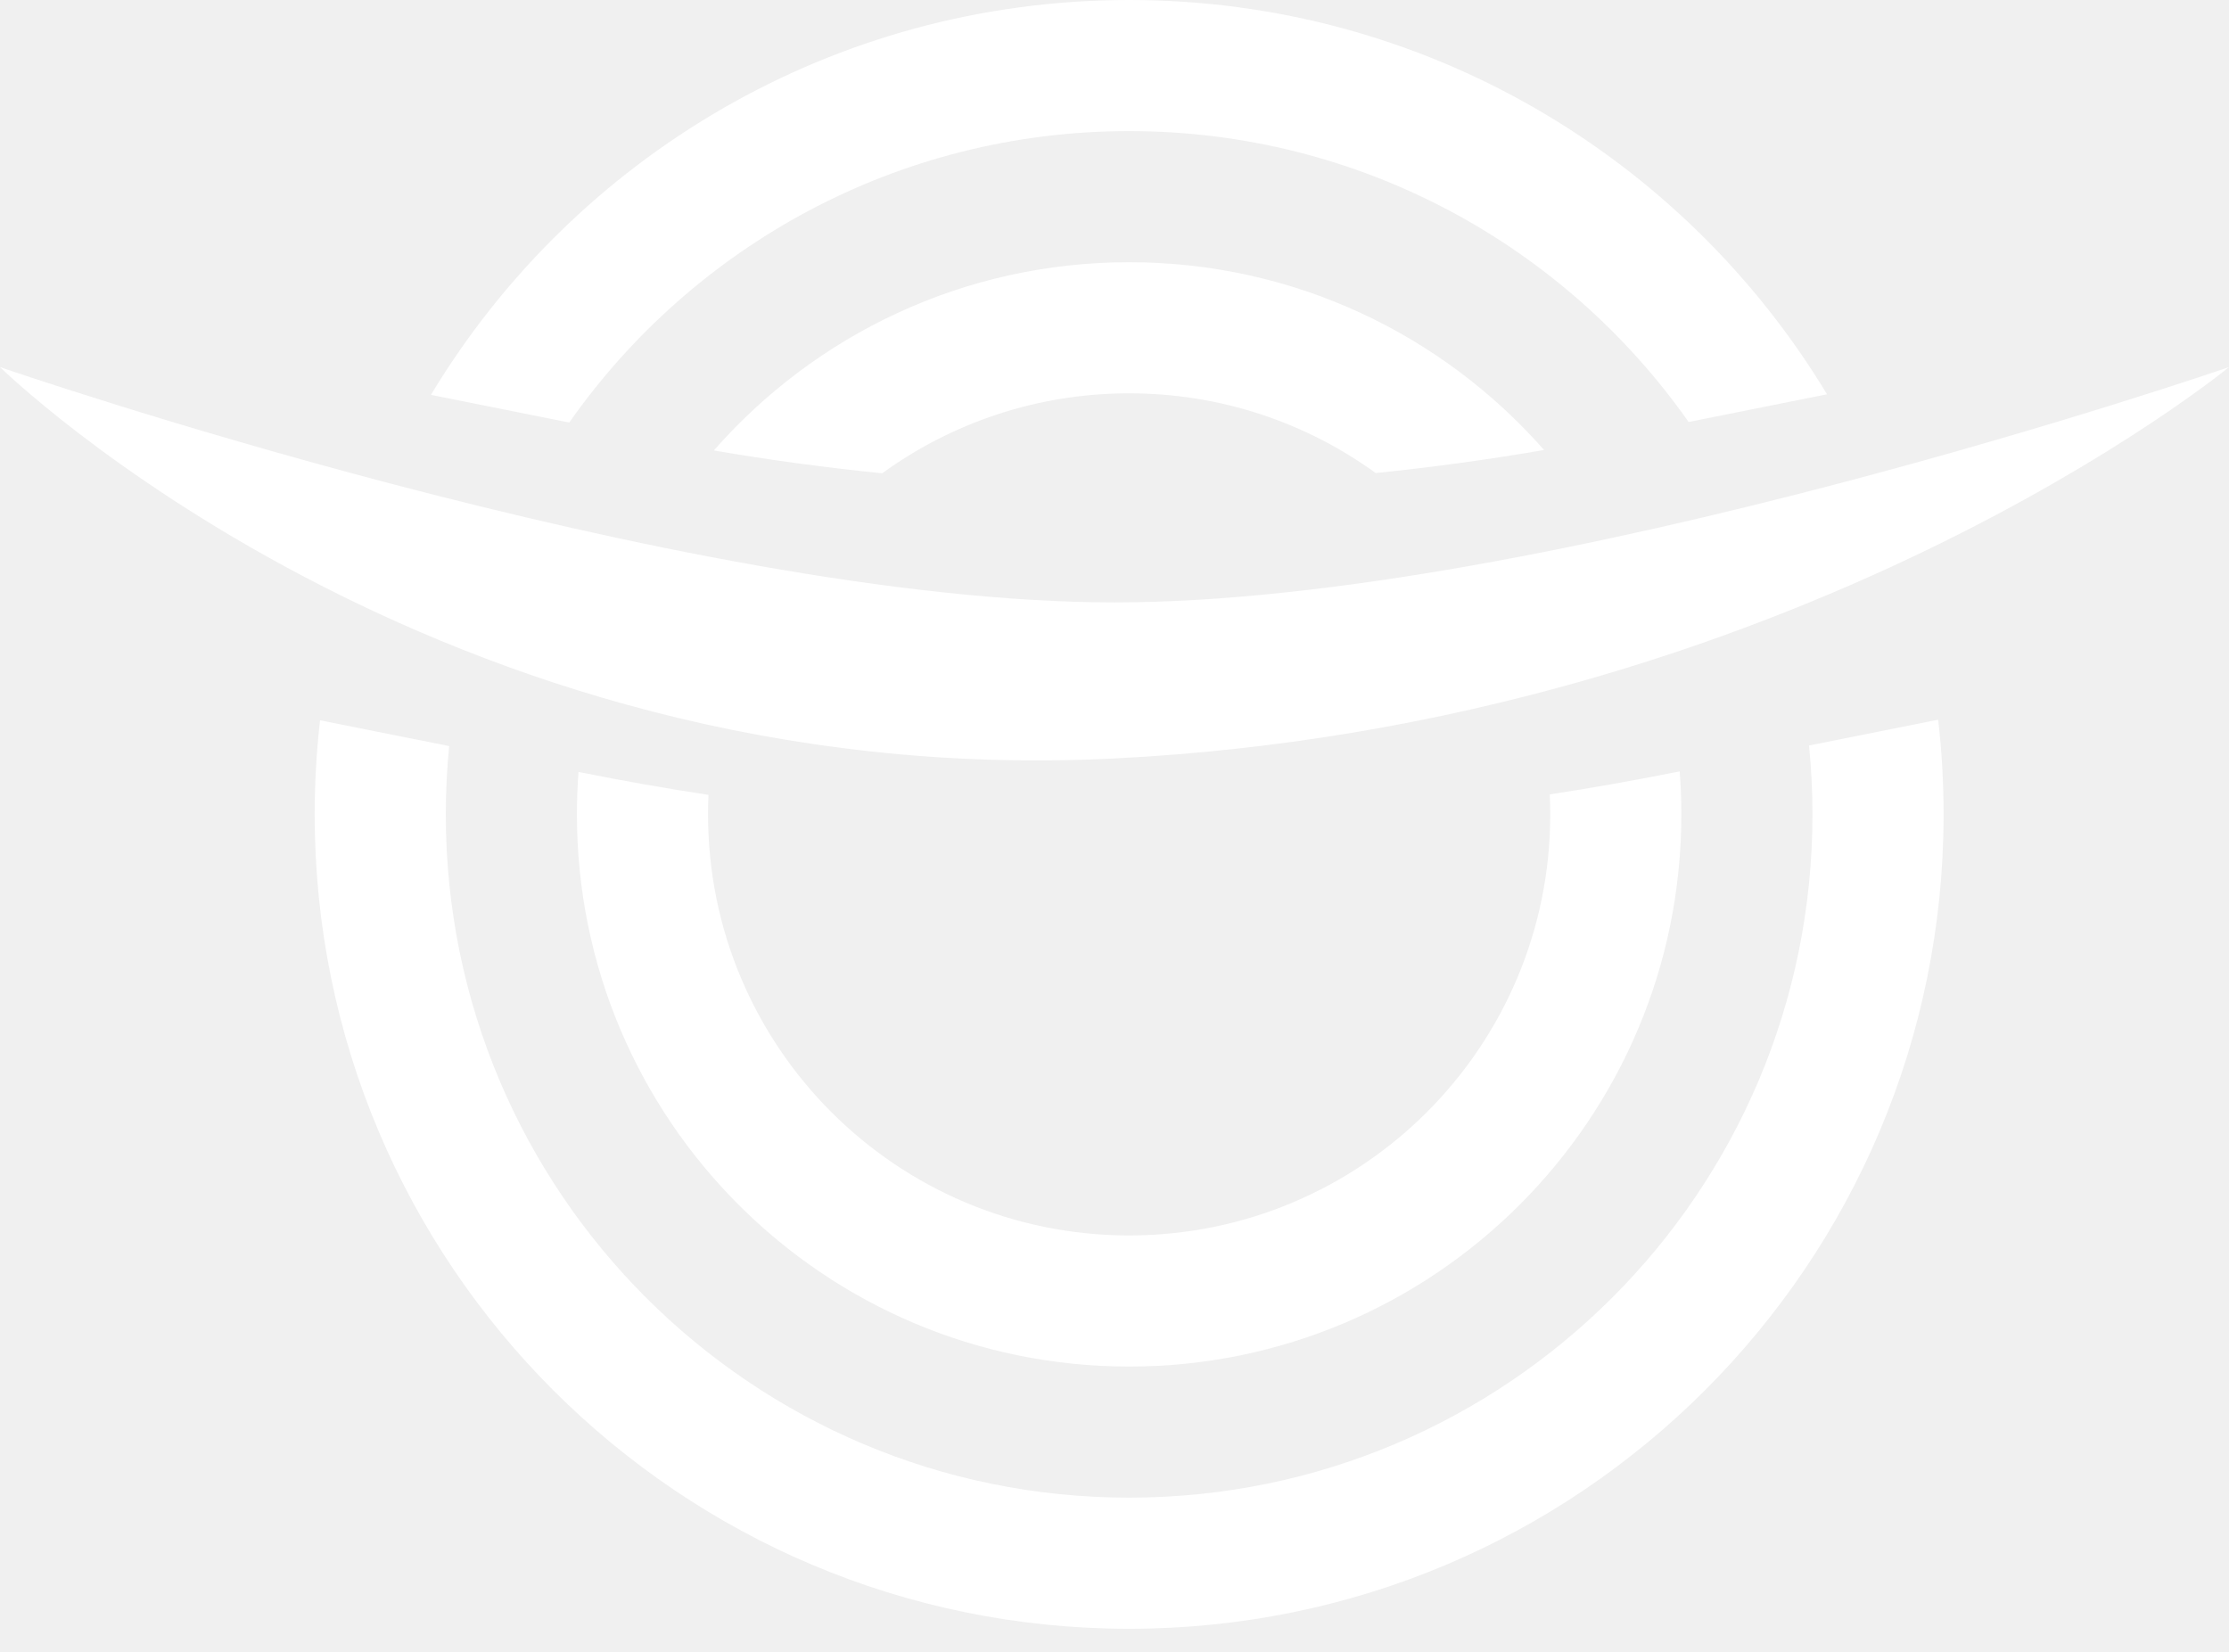
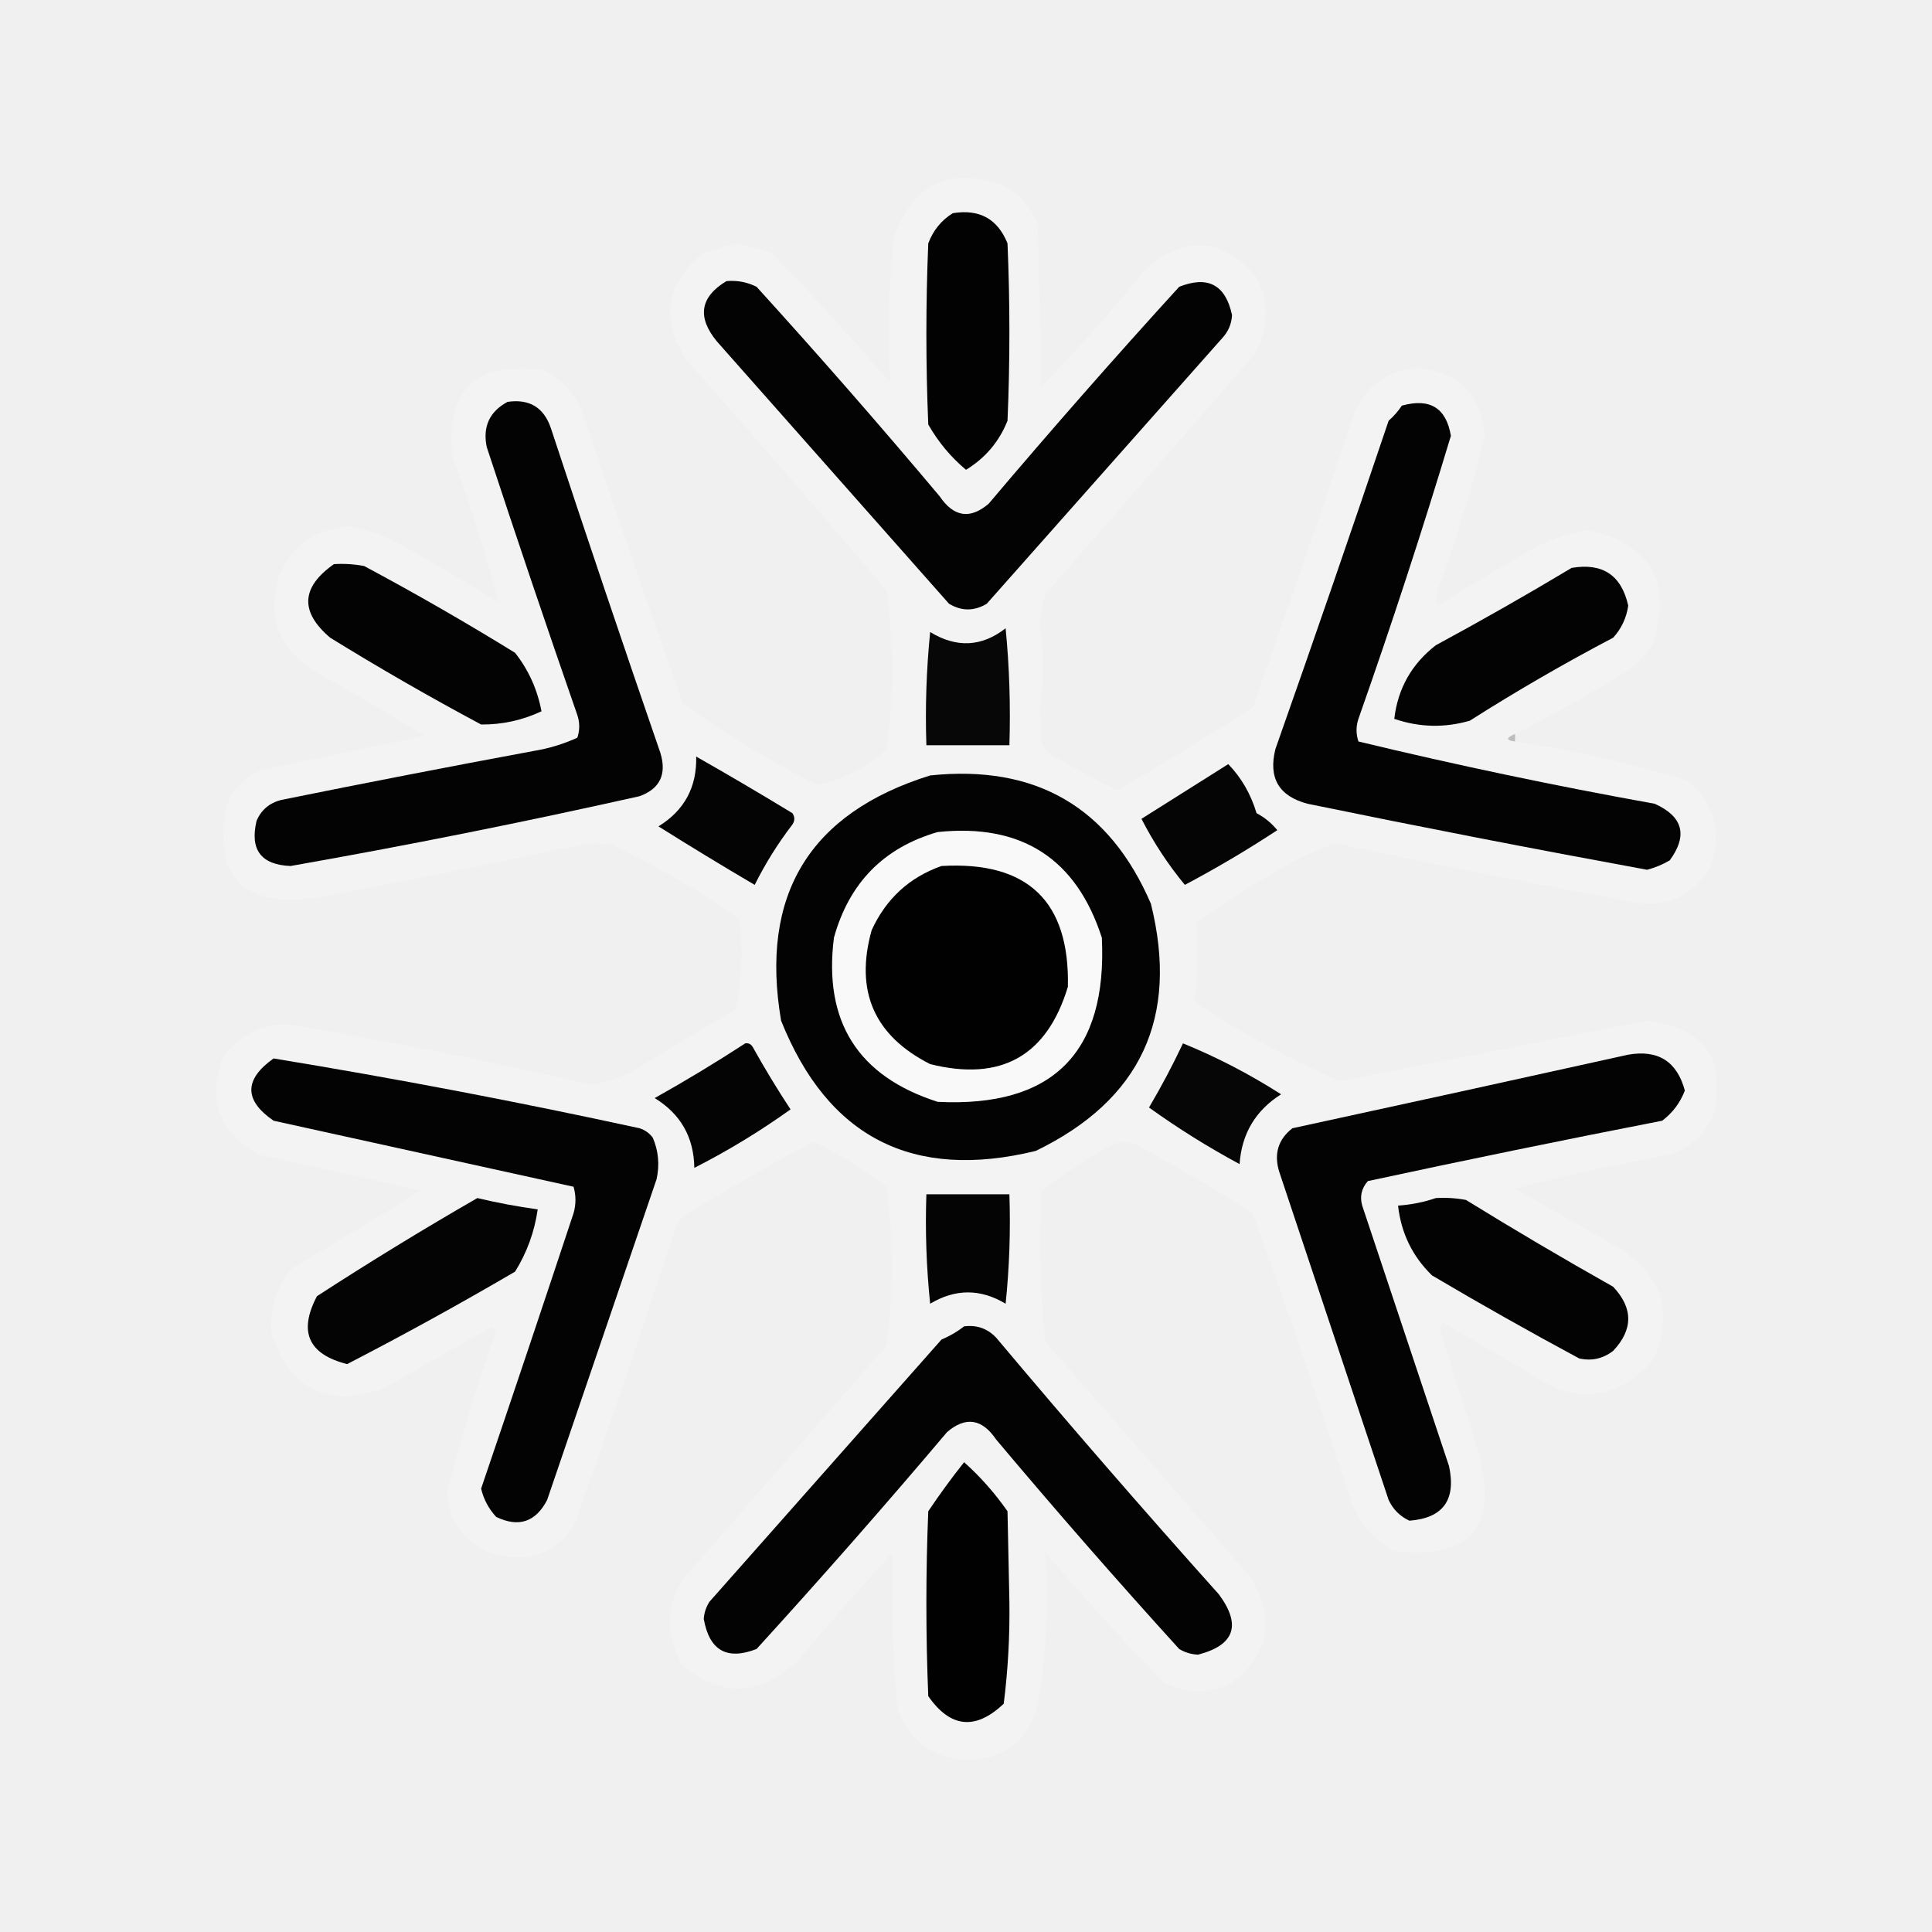
- <svg xmlns="http://www.w3.org/2000/svg" width="85" height="63" viewBox="0 0 85 63" fill="none">
-   <path fill-rule="evenodd" clip-rule="evenodd" d="M27.017 30.314C27.006 30.56 27 30.808 27 31.058C27 39.927 34.189 47.116 43.058 47.116C51.927 47.116 59.116 39.927 59.116 31.058C59.116 30.803 59.11 30.549 59.098 30.296C60.699 30.051 62.295 29.77 63.886 29.451L64.053 29.418C64.095 29.959 64.116 30.506 64.116 31.058C64.116 42.688 54.688 52.116 43.058 52.116C31.428 52.116 22 42.688 22 31.058C22 30.514 22.021 29.975 22.061 29.441L22.114 29.451C23.743 29.777 25.378 30.065 27.017 30.314ZM52.461 18.04C49.818 16.127 46.57 15 43.058 15C39.54 15 36.286 16.131 33.641 18.05C31.494 17.834 29.353 17.544 27.221 17.179C31.081 12.778 36.745 10 43.058 10C49.363 10 55.021 12.771 58.88 17.161C56.749 17.529 54.608 17.821 52.461 18.04ZM68.985 28.432C69.072 29.295 69.116 30.172 69.116 31.058C69.116 45.45 57.45 57.116 43.058 57.116C28.667 57.116 17 45.45 17 31.058C17 30.179 17.044 29.311 17.128 28.454L12.205 27.47C12.07 28.647 12 29.844 12 31.058C12 48.211 25.905 62.116 43.058 62.116C60.211 62.116 74.116 48.211 74.116 31.058C74.116 29.837 74.046 28.632 73.909 27.447L68.985 28.432ZM69.671 15.037L64.393 16.093C59.678 9.384 51.88 5 43.058 5C34.227 5 26.422 9.393 21.709 16.113L16.433 15.058C21.867 6.035 31.758 0 43.058 0C54.35 0 64.234 6.026 69.671 15.037Z" fill="white" />
-   <mask id="path-2-inside-1" fill="white">
-     <path d="M42.5 28.925C16.546 30.231 0 14 0 14C0 14 26 22.974 42.5 22.974C59 22.974 85 14 85 14C85 14 68.454 27.619 42.5 28.925Z" />
-   </mask>
-   <path d="M0 14L5.873 -3.015L-12.605 26.849L0 14ZM42.5 28.925L41.595 10.948L42.5 28.925ZM85 14L96.439 27.898L79.127 -3.015L85 14ZM0 14C-12.605 26.849 -12.6 26.855 -12.595 26.86C-12.593 26.862 -12.587 26.867 -12.584 26.871C-12.576 26.878 -12.569 26.885 -12.56 26.893C-12.544 26.909 -12.527 26.925 -12.509 26.943C-12.473 26.978 -12.432 27.017 -12.387 27.061C-12.297 27.147 -12.189 27.248 -12.064 27.365C-11.814 27.597 -11.495 27.887 -11.107 28.227C-10.333 28.906 -9.282 29.787 -7.966 30.797C-5.346 32.807 -1.615 35.375 3.117 37.872C12.559 42.854 26.401 47.758 43.405 46.903L41.595 10.948C32.645 11.398 25.237 8.839 19.917 6.033C17.268 4.635 15.241 3.227 13.948 2.235C13.307 1.743 12.863 1.366 12.631 1.162C12.515 1.061 12.454 1.004 12.448 0.999C12.446 0.997 12.458 1.008 12.484 1.033C12.497 1.045 12.513 1.061 12.533 1.081C12.544 1.09 12.555 1.101 12.566 1.113C12.572 1.119 12.579 1.125 12.585 1.131C12.588 1.134 12.593 1.139 12.595 1.141C12.6 1.145 12.605 1.15 0 14ZM43.405 46.903C59.328 46.101 72.316 41.53 81.317 37.178C85.834 34.995 89.418 32.833 91.955 31.151C93.227 30.308 94.245 29.579 94.995 29.02C95.37 28.741 95.679 28.503 95.92 28.314C96.041 28.219 96.144 28.137 96.231 28.067C96.274 28.032 96.313 28 96.348 27.972C96.365 27.958 96.382 27.945 96.397 27.932C96.404 27.926 96.412 27.92 96.419 27.914C96.422 27.911 96.428 27.907 96.429 27.906C96.434 27.902 96.439 27.898 85 14C73.561 0.102 73.566 0.099 73.57 0.095C73.572 0.093 73.576 0.089 73.579 0.087C73.586 0.082 73.591 0.077 73.597 0.073C73.608 0.063 73.618 0.055 73.628 0.047C73.647 0.032 73.661 0.02 73.673 0.011C73.695 -0.007 73.703 -0.013 73.696 -0.007C73.682 0.004 73.61 0.06 73.482 0.155C73.226 0.346 72.748 0.692 72.063 1.146C70.687 2.058 68.513 3.383 65.648 4.767C59.889 7.552 51.627 10.443 41.595 10.948L43.405 46.903ZM85 14C79.127 -3.015 79.129 -3.016 79.13 -3.016C79.131 -3.016 79.132 -3.017 79.133 -3.017C79.134 -3.017 79.135 -3.018 79.136 -3.018C79.137 -3.018 79.137 -3.018 79.135 -3.018C79.131 -3.016 79.121 -3.013 79.106 -3.008C79.074 -2.997 79.019 -2.978 78.94 -2.952C78.784 -2.899 78.537 -2.816 78.207 -2.707C77.547 -2.489 76.561 -2.169 75.317 -1.78C72.818 -1 69.327 0.039 65.375 1.075C57.005 3.268 48.283 4.974 42.5 4.974V40.974C53.217 40.974 65.745 38.193 74.5 35.899C79.111 34.691 83.151 33.487 86.043 32.585C87.494 32.132 88.668 31.751 89.494 31.478C89.908 31.341 90.235 31.232 90.468 31.153C90.584 31.114 90.677 31.082 90.744 31.059C90.778 31.047 90.806 31.038 90.828 31.031C90.838 31.027 90.847 31.024 90.855 31.021C90.859 31.02 90.862 31.019 90.865 31.018C90.867 31.017 90.868 31.017 90.869 31.016C90.871 31.016 90.873 31.015 85 14ZM42.5 4.974C36.717 4.974 27.995 3.268 19.625 1.075C15.673 0.039 12.182 -1 9.684 -1.78C8.439 -2.169 7.453 -2.489 6.793 -2.707C6.463 -2.816 6.216 -2.899 6.06 -2.952C5.981 -2.978 5.926 -2.997 5.895 -3.008C5.879 -3.013 5.869 -3.016 5.865 -3.018C5.863 -3.018 5.863 -3.018 5.864 -3.018C5.865 -3.018 5.866 -3.017 5.867 -3.017C5.868 -3.017 5.869 -3.016 5.87 -3.016C5.871 -3.016 5.873 -3.015 0 14C-5.873 31.015 -5.871 31.016 -5.869 31.016C-5.868 31.017 -5.866 31.017 -5.865 31.018C-5.862 31.019 -5.859 31.02 -5.855 31.021C-5.847 31.024 -5.838 31.027 -5.827 31.031C-5.806 31.038 -5.778 31.047 -5.744 31.059C-5.676 31.082 -5.584 31.114 -5.468 31.153C-5.235 31.232 -4.908 31.341 -4.494 31.478C-3.668 31.751 -2.494 32.132 -1.043 32.585C1.849 33.487 5.889 34.691 10.5 35.899C19.255 38.193 31.783 40.974 42.5 40.974V4.974Z" fill="white" mask="url(#path-2-inside-1)" />
+ <svg xmlns="http://www.w3.org/2000/svg" version="1.1" width="512px" height="512px" style="shape-rendering:geometricPrecision; text-rendering:geometricPrecision; image-rendering:optimizeQuality; fill-rule:evenodd; clip-rule:evenodd">
+   <g>
+     <path style="opacity:0.999" fill="#f3f3f3" d="M 401.5,194.5 C 399.067,195.548 399.067,196.214 401.5,196.5C 417.135,198.793 432.468,202.293 447.5,207C 454.596,213.489 456.429,221.322 453,230.5C 448.095,237.806 441.261,240.639 432.5,239C 406.242,234.215 380.076,229.048 354,223.5C 349.657,224.921 345.491,226.754 341.5,229C 333.066,233.772 324.9,238.938 317,244.5C 317.598,251.525 317.431,258.525 316.5,265.5C 328.77,273.62 341.603,280.62 355,286.5C 382.183,281.23 409.349,275.897 436.5,270.5C 451.707,272.242 457.54,280.576 454,295.5C 451.768,300.731 447.935,304.231 442.5,306C 428.651,308.502 414.984,311.502 401.5,315C 410.833,320.333 420.167,325.667 429.5,331C 440.721,338.312 443.554,348.145 438,360.5C 428.336,371.211 417.503,372.377 405.5,364C 397.833,359.5 390.167,355 382.5,350.5C 382.167,351 381.833,351.5 381.5,352C 385,363.167 388.5,374.333 392,385.5C 396.89,404.943 389.39,413.443 369.5,411C 363.93,408.057 360.097,403.557 358,397.5C 349.728,372.018 341.062,346.684 332,321.5C 321.747,314.955 311.247,308.788 300.5,303C 298.029,302.294 295.695,302.627 293.5,304C 287.41,307.46 281.577,311.294 276,315.5C 275.195,328.864 275.528,342.198 277,355.5C 295,376.167 313,396.833 331,417.5C 338.084,428.435 336.584,437.935 326.5,446C 320.607,448.87 314.607,448.87 308.5,446C 297.631,434.8 287.131,423.3 277,411.5C 277.948,424.902 277.281,438.235 275,451.5C 272.705,461.087 266.538,466.087 256.5,466.5C 247.594,465.971 241.427,461.638 238,453.5C 236.632,439.481 236.132,425.481 236.5,411.5C 227.843,420.993 219.343,430.66 211,440.5C 201.309,449.471 191.309,449.804 181,441.5C 176.333,433.833 176.333,426.167 181,418.5C 199,397.833 217,377.167 235,356.5C 236.829,342.528 236.829,328.528 235,314.5C 228.918,309.873 222.418,305.873 215.5,302.5C 204.004,308.747 192.67,315.247 181.5,322C 180.299,322.903 179.465,324.069 179,325.5C 170.395,351.982 161.395,378.316 152,404.5C 146.95,411.599 140.117,414.099 131.5,412C 123.479,409.48 119.146,403.98 118.5,395.5C 122.12,381.137 126.454,366.971 131.5,353C 131.167,352.5 130.833,352 130.5,351.5C 120.833,357 111.167,362.5 101.5,368C 86.72,373.08 76.886,368.246 72,353.5C 71.281,346.879 73.114,341.045 77.5,336C 88.965,329.365 100.298,322.532 111.5,315.5C 97.192,312.271 82.859,309.105 68.5,306C 58.216,300.249 55.049,291.749 59,280.5C 63.127,274.389 68.96,271.389 76.5,271.5C 103.484,275.997 130.317,281.33 157,287.5C 160.634,286.733 164.134,285.566 167.5,284C 176.584,278.374 185.75,272.874 195,267.5C 196.601,259.605 196.934,251.605 196,243.5C 185.407,236.117 174.24,229.617 162.5,224C 159.5,223.333 156.5,223.333 153.5,224C 130.218,228.923 106.885,233.59 83.5,238C 64.328,240.497 56.495,232.331 60,213.5C 61.833,209 65,205.833 69.5,204C 83.833,201 98.167,198 112.5,195C 102.998,189.081 93.331,183.414 83.5,178C 73.865,171.986 70.698,163.486 74,152.5C 77.544,144.459 83.711,140.126 92.5,139.5C 97.819,140.44 102.819,142.273 107.5,145C 115.749,149.707 123.916,154.541 132,159.5C 128.838,146.676 124.838,134.01 120,121.5C 117.933,103.567 125.766,95.734 143.5,98C 148.333,100.167 151.833,103.667 154,108.5C 162.803,134.575 171.803,160.575 181,186.5C 192.251,194.546 204.085,201.713 216.5,208C 223.474,206.596 229.64,203.429 235,198.5C 236.905,184.506 236.905,170.506 235,156.5C 217.569,135.98 199.903,115.646 182,95.5C 174.938,84.594 176.438,75.094 186.5,67C 189.49,66.103 192.49,65.269 195.5,64.5C 198.51,65.269 201.51,66.103 204.5,67C 215.369,78.201 225.869,89.701 236,101.5C 235.185,88.496 235.518,75.496 237,62.5C 241.934,48.837 251.434,44.337 265.5,49C 270.06,51.227 273.226,54.727 275,59.5C 275.333,73.833 275.667,88.167 276,102.5C 285.637,92.543 294.803,82.209 303.5,71.5C 313.874,62.196 323.708,62.863 333,73.5C 336.58,80.695 336.247,87.695 332,94.5C 313.667,115.5 295.333,136.5 277,157.5C 276.182,160.107 275.682,162.774 275.5,165.5C 276.593,173.156 276.593,180.823 275.5,188.5C 275.667,191.167 275.833,193.833 276,196.5C 276.465,197.931 277.299,199.097 278.5,200C 284.253,203.294 290.087,206.46 296,209.5C 308.167,202.418 320.167,195.084 332,187.5C 341.197,161.575 350.197,135.575 359,109.5C 362.043,102.219 367.543,98.219 375.5,97.5C 386.56,98.56 392.56,104.56 393.5,115.5C 390.05,129.352 385.883,143.019 381,156.5C 380.333,157.833 380.333,159.167 381,160.5C 388.417,155.874 395.917,151.374 403.5,147C 408.895,143.646 414.728,141.48 421,140.5C 437.568,144.302 443.235,154.302 438,170.5C 436.542,172.96 434.709,175.127 432.5,177C 422.464,183.352 412.13,189.185 401.5,194.5 Z" />
+   </g>
+   <g>
+     <path style="opacity:0.996" fill="#010101" d="M 252.5,56.5 C 259.553,55.337 264.386,58.004 267,64.5C 267.667,80.167 267.667,95.833 267,111.5C 264.79,117.045 261.123,121.379 256,124.5C 251.986,121.146 248.653,117.146 246,112.5C 245.333,96.5 245.333,80.5 246,64.5C 247.305,61.039 249.471,58.372 252.5,56.5 Z" />
+   </g>
+   <g>
+     <path style="opacity:0.998" fill="#030303" d="M 192.5,74.5 C 195.32,74.248 197.986,74.748 200.5,76C 217.039,94.204 233.206,112.704 249,131.5C 252.743,137.029 257.076,137.695 262,133.5C 278.461,114.037 295.294,94.87 312.5,76C 320.127,72.98 324.793,75.48 326.5,83.5C 326.378,85.791 325.545,87.791 324,89.5C 303.167,113 282.333,136.5 261.5,160C 258.167,162 254.833,162 251.5,160C 231,136.833 210.5,113.667 190,90.5C 184.684,84.065 185.517,78.732 192.5,74.5 Z" />
+   </g>
+   <g>
+     <path style="opacity:0.999" fill="#030303" d="M 134.5,106.5 C 140.308,105.652 144.142,107.985 146,113.5C 155.469,142.241 165.136,170.907 175,199.5C 176.739,205.186 174.906,209.02 169.5,211C 138.815,217.879 107.982,224.046 77,229.5C 69.17,229.186 66.17,225.186 68,217.5C 69.251,214.619 71.417,212.786 74.5,212C 96.806,207.481 119.139,203.147 141.5,199C 145.525,198.332 149.359,197.165 153,195.5C 153.667,193.5 153.667,191.5 153,189.5C 144.802,165.908 136.802,142.241 129,118.5C 127.873,113.089 129.707,109.089 134.5,106.5 Z" />
+   </g>
+   <g>
+     <path style="opacity:0.999" fill="#030303" d="M 371.5,107.5 C 378.939,105.431 383.272,108.098 384.5,115.5C 376.913,140.677 368.747,165.677 360,190.5C 359.333,192.5 359.333,194.5 360,196.5C 385.943,202.756 412.109,208.256 438.5,213C 446.006,216.379 447.34,221.379 442.5,228C 440.61,229.112 438.61,229.946 436.5,230.5C 406.442,224.988 376.442,219.155 346.5,213C 338.913,210.997 336.08,206.164 338,198.5C 348.197,169.575 358.197,140.575 368,111.5C 369.376,110.295 370.542,108.962 371.5,107.5 Z" />
+   </g>
+   <g>
+     <path style="opacity:0.998" fill="#030303" d="M 88.5,149.5 C 91.187,149.336 93.854,149.503 96.5,150C 110.091,157.267 123.425,164.934 136.5,173C 140.077,177.546 142.41,182.712 143.5,188.5C 138.405,190.885 133.072,192.052 127.5,192C 113.909,184.733 100.575,177.066 87.5,169C 79.434,162.137 79.767,155.637 88.5,149.5 Z" />
+   </g>
+   <g>
+     <path style="opacity:0.998" fill="#030303" d="M 416.5,150.5 C 424.697,149.095 429.697,152.429 431.5,160.5C 431.026,163.764 429.693,166.598 427.5,169C 414.506,175.828 401.839,183.162 389.5,191C 382.78,192.938 376.113,192.772 369.5,190.5C 370.429,182.478 374.096,175.978 380.5,171C 392.725,164.392 404.725,157.559 416.5,150.5 Z" />
+   </g>
+   <g>
+     <path style="opacity:1" fill="#070707" d="M 266.5,166.5 C 267.494,176.653 267.828,186.986 267.5,197.5C 260.167,197.5 252.833,197.5 245.5,197.5C 245.168,187.478 245.501,177.478 246.5,167.5C 253.509,171.766 260.175,171.433 266.5,166.5 Z" />
+   </g>
+   <g>
+     <path style="opacity:0.251" fill="#242424" d="M 401.5,194.5 C 401.5,195.167 401.5,195.833 401.5,196.5C 399.067,196.214 399.067,195.548 401.5,194.5 Z" />
+   </g>
+   <g>
+     <path style="opacity:0.997" fill="#040404" d="M 184.5,200.5 C 193.055,205.362 201.555,210.362 210,215.5C 210.667,216.5 210.667,217.5 210,218.5C 206.166,223.497 202.833,228.83 200,234.5C 191.417,229.459 182.917,224.292 174.5,219C 181.361,214.78 184.694,208.614 184.5,200.5 Z" />
+   </g>
+   <g>
+     <path style="opacity:0.997" fill="#050505" d="M 325.5,202.5 C 328.97,206.084 331.47,210.417 333,215.5C 335.124,216.622 336.957,218.122 338.5,220C 330.565,225.218 322.398,230.051 314,234.5C 309.556,229.124 305.723,223.291 302.5,217C 310.231,212.142 317.898,207.309 325.5,202.5 Z" />
+   </g>
+   <g>
+     <path style="opacity:0.999" fill="#030303" d="M 246.5,205.5 C 274.497,202.572 293.997,213.905 305,239.5C 312.499,269.664 302.332,291.498 274.5,305C 241.898,312.95 219.398,301.45 207,270.5C 201.323,237.162 214.489,215.496 246.5,205.5 Z" />
+   </g>
+   <g>
+     <path style="opacity:0.998" fill="#f9f9f9" d="M 248.5,220.5 C 270.721,218.177 285.221,227.51 292,248.5C 293.483,279.017 278.983,293.517 248.5,292C 227.353,285.227 218.186,270.727 221,248.5C 225.042,233.959 234.209,224.625 248.5,220.5 Z" />
+   </g>
+   <g>
+     <path style="opacity:0.999" fill="#010101" d="M 249.5,229.5 C 272.334,228.17 283.5,238.836 283,261.5C 277.46,279.859 265.293,286.692 246.5,282C 231.658,274.476 226.491,262.643 231,246.5C 234.833,238.162 241,232.495 249.5,229.5 Z" />
+   </g>
+   <g>
+     <path style="opacity:0.996" fill="#050505" d="M 313.5,276.5 C 322.542,280.188 331.209,284.688 339.5,290C 332.723,294.286 329.056,300.452 328.5,308.5C 320.127,303.987 312.127,298.987 304.5,293.5C 307.767,287.965 310.767,282.298 313.5,276.5 Z" />
+   </g>
+   <g>
+     <path style="opacity:0.997" fill="#040404" d="M 197.5,276.5 C 198.376,276.369 199.043,276.702 199.5,277.5C 202.635,283.131 205.968,288.631 209.5,294C 201.416,299.795 192.916,304.961 184,309.5C 183.889,301.393 180.389,295.227 173.5,291C 181.73,286.392 189.73,281.559 197.5,276.5 Z" />
+   </g>
+   <g>
+     <path style="opacity:0.998" fill="#030303" d="M 431.5,279.5 C 439.412,278.121 444.412,281.287 446.5,289C 445.284,292.221 443.284,294.888 440.5,297C 414.445,302.078 388.445,307.411 362.5,313C 360.813,314.913 360.313,317.08 361,319.5C 368.667,342.5 376.333,365.5 384,388.5C 385.943,397.486 382.443,402.319 373.5,403C 371,401.833 369.167,400 368,397.5C 358.333,368.5 348.667,339.5 339,310.5C 337.557,305.788 338.723,301.955 342.5,299C 372.316,292.539 401.983,286.039 431.5,279.5 Z" />
+   </g>
+   <g>
+     <path style="opacity:0.999" fill="#030303" d="M 72.5,280.5 C 104.969,285.827 137.302,291.994 169.5,299C 170.931,299.465 172.097,300.299 173,301.5C 174.504,305.039 174.837,308.705 174,312.5C 164.333,340.833 154.667,369.167 145,397.5C 141.96,403.368 137.46,404.868 131.5,402C 129.513,399.86 128.18,397.36 127.5,394.5C 135.764,370.209 143.93,345.876 152,321.5C 152.667,319.167 152.667,316.833 152,314.5C 125.536,308.673 99.036,302.84 72.5,297C 64.645,291.587 64.645,286.087 72.5,280.5 Z" />
+   </g>
+   <g>
+     <path style="opacity:0.995" fill="#030303" d="M 245.5,316.5 C 252.833,316.5 260.167,316.5 267.5,316.5C 267.832,326.19 267.498,335.856 266.5,345.5C 259.833,341.5 253.167,341.5 246.5,345.5C 245.502,335.856 245.168,326.19 245.5,316.5 Z" />
+   </g>
+   <g>
+     <path style="opacity:0.998" fill="#030303" d="M 380.5,317.5 C 383.187,317.336 385.854,317.503 388.5,318C 401.335,325.919 414.335,333.585 427.5,341C 432.833,346.667 432.833,352.333 427.5,358C 424.783,360.076 421.783,360.743 418.5,360C 405.338,352.92 392.338,345.587 379.5,338C 374.311,332.951 371.311,326.784 370.5,319.5C 374.04,319.247 377.373,318.581 380.5,317.5 Z" />
+   </g>
+   <g>
+     <path style="opacity:0.999" fill="#040404" d="M 126.5,317.5 C 131.782,318.756 137.115,319.756 142.5,320.5C 141.64,326.456 139.64,331.956 136.5,337C 121.847,345.575 107.014,353.741 92,361.5C 81.703,358.905 79.036,352.905 84,343.5C 97.98,334.431 112.147,325.765 126.5,317.5 Z" />
+   </g>
+   <g>
+     <path style="opacity:0.998" fill="#030303" d="M 255.5,351.5 C 258.862,351.07 261.695,352.07 264,354.5C 283.293,377.462 302.96,400.129 323,422.5C 329.04,430.644 327.206,435.977 317.5,438.5C 315.701,438.423 314.034,437.923 312.5,437C 295.961,418.796 279.794,400.296 264,381.5C 260.257,375.971 255.924,375.305 251,379.5C 234.539,398.963 217.706,418.13 200.5,437C 192.639,440.067 187.973,437.401 186.5,429C 186.625,427.373 187.125,425.873 188,424.5C 208.5,401.333 229,378.167 249.5,355C 251.727,354.059 253.727,352.892 255.5,351.5 Z" />
+   </g>
+   <g>
+     <path style="opacity:0.998" fill="#010101" d="M 255.5,387.5 C 259.769,391.313 263.602,395.646 267,400.5C 267.167,408.5 267.333,416.5 267.5,424.5C 267.625,433.571 267.125,442.571 266,451.5C 258.54,458.589 251.873,457.923 246,449.5C 245.333,433.167 245.333,416.833 246,400.5C 249.023,395.99 252.189,391.656 255.5,387.5 Z" />
+   </g>
</svg>
